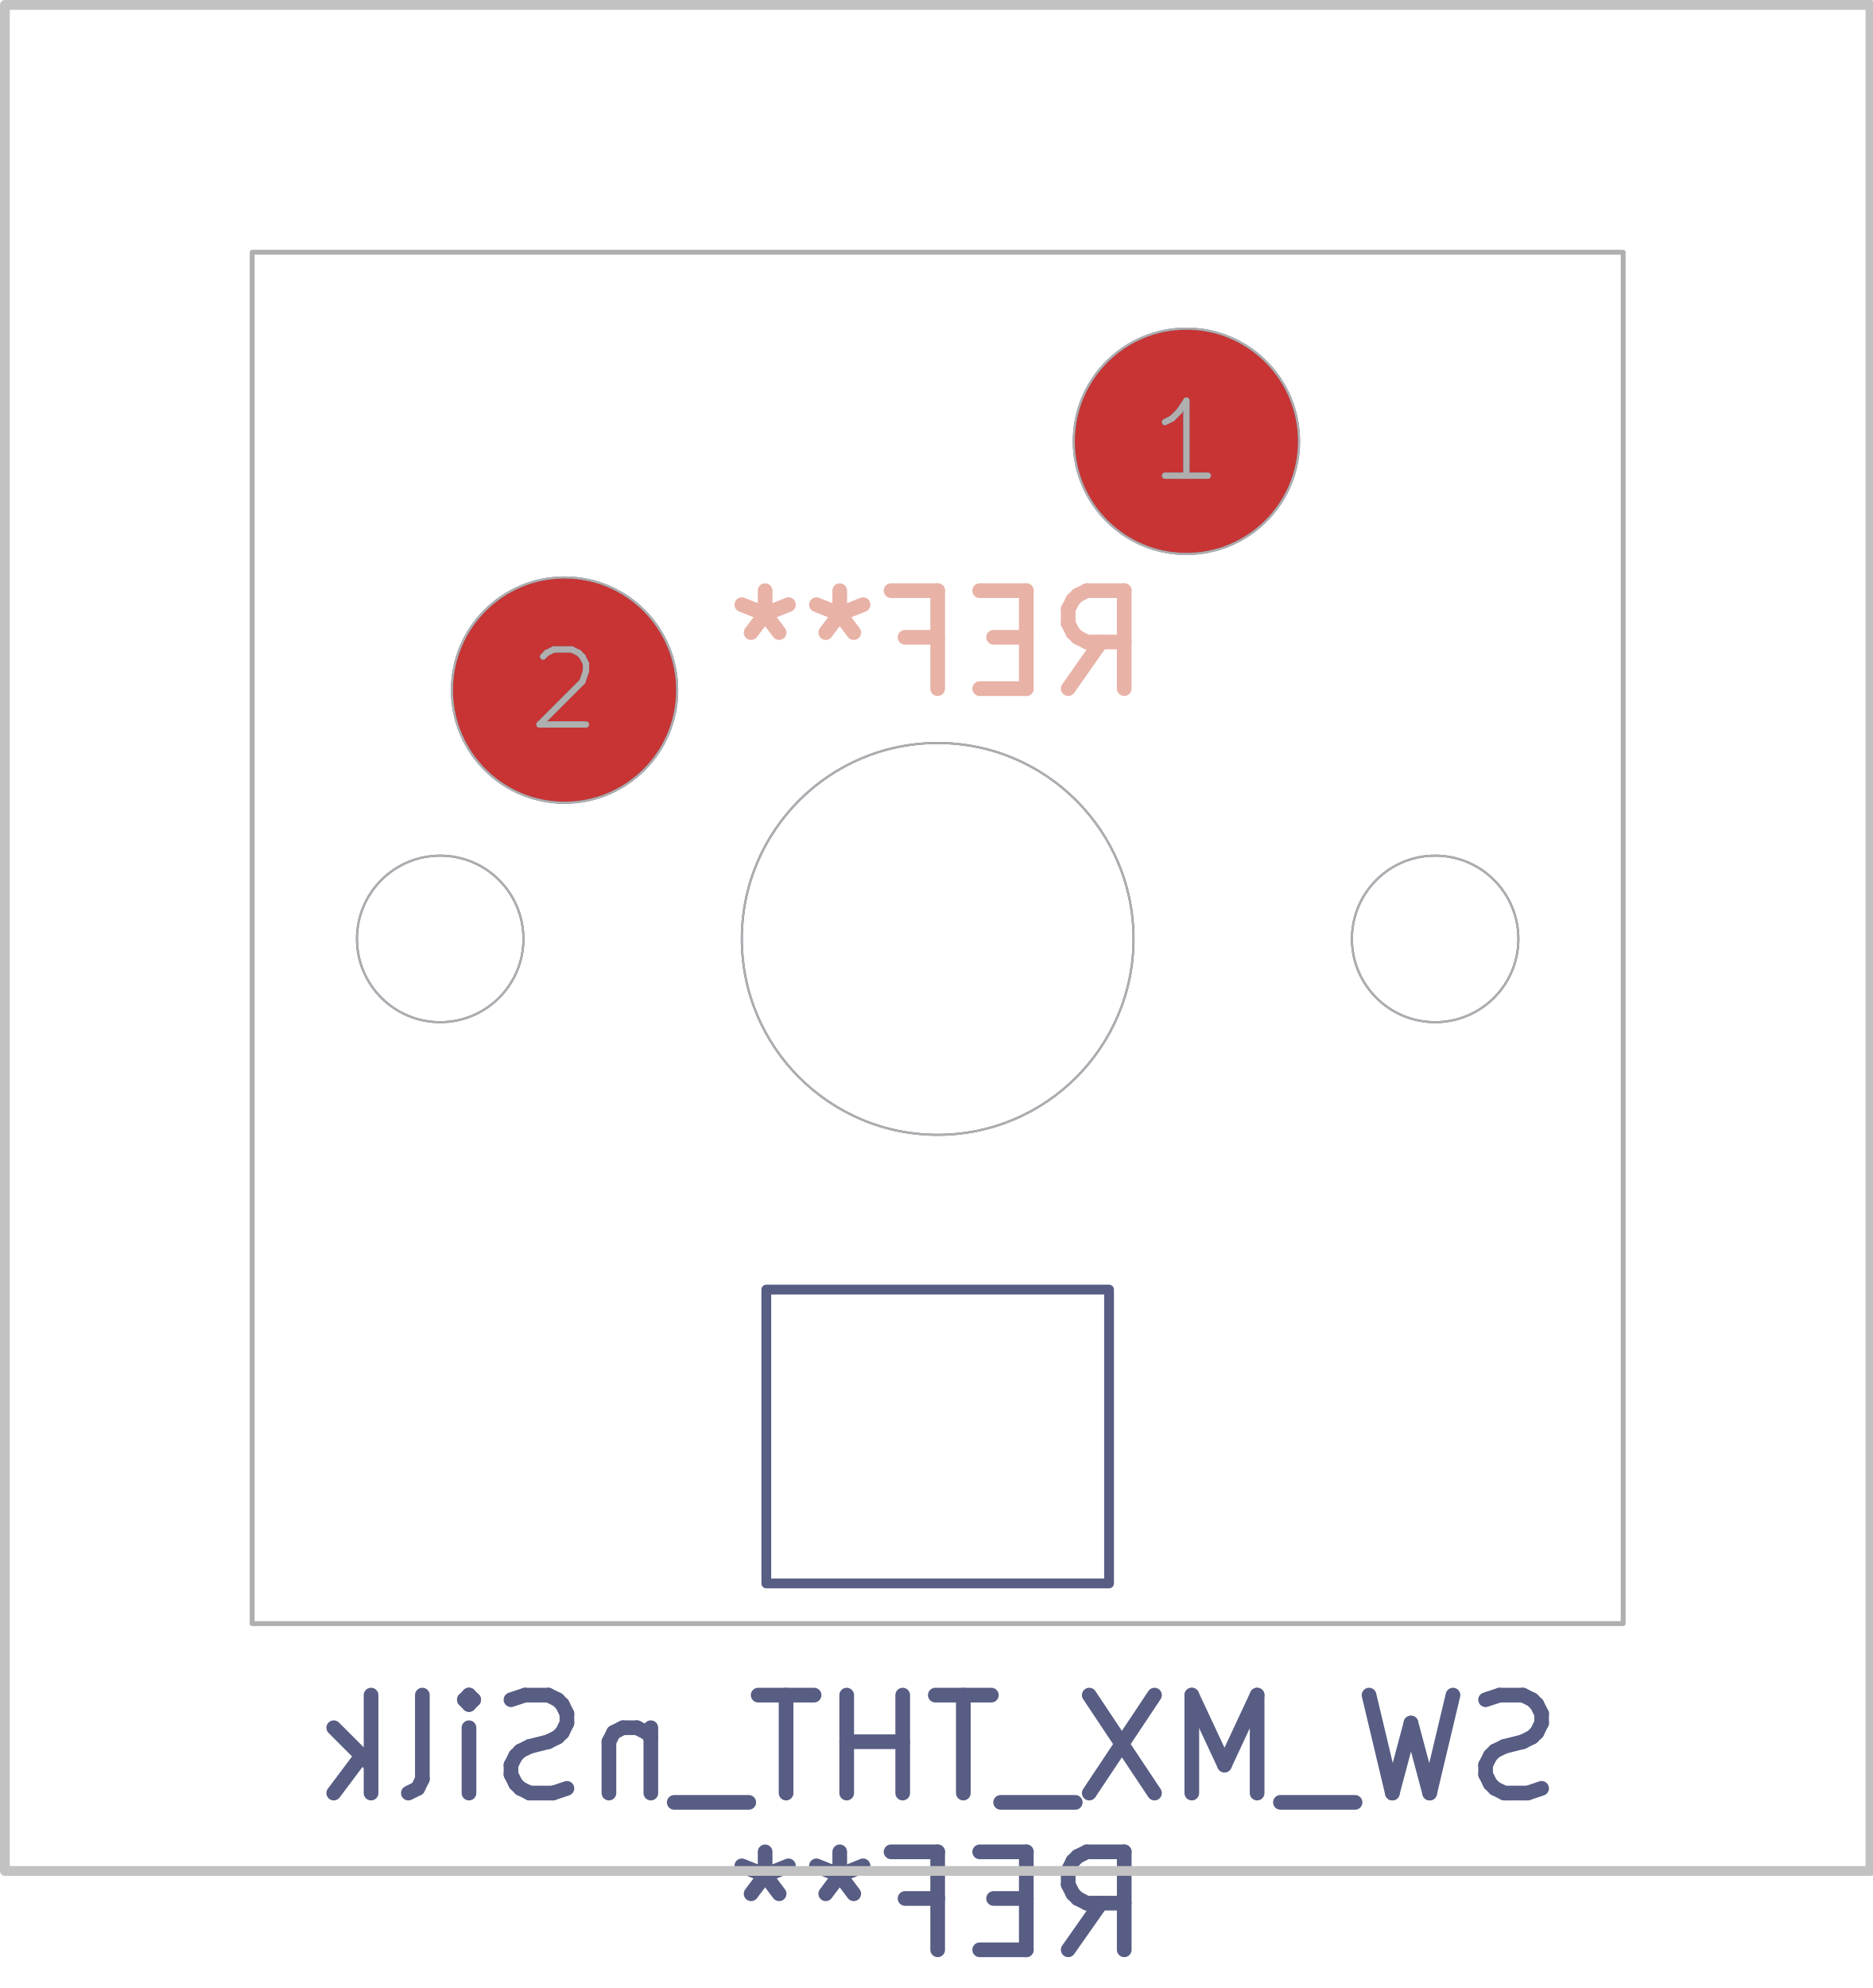
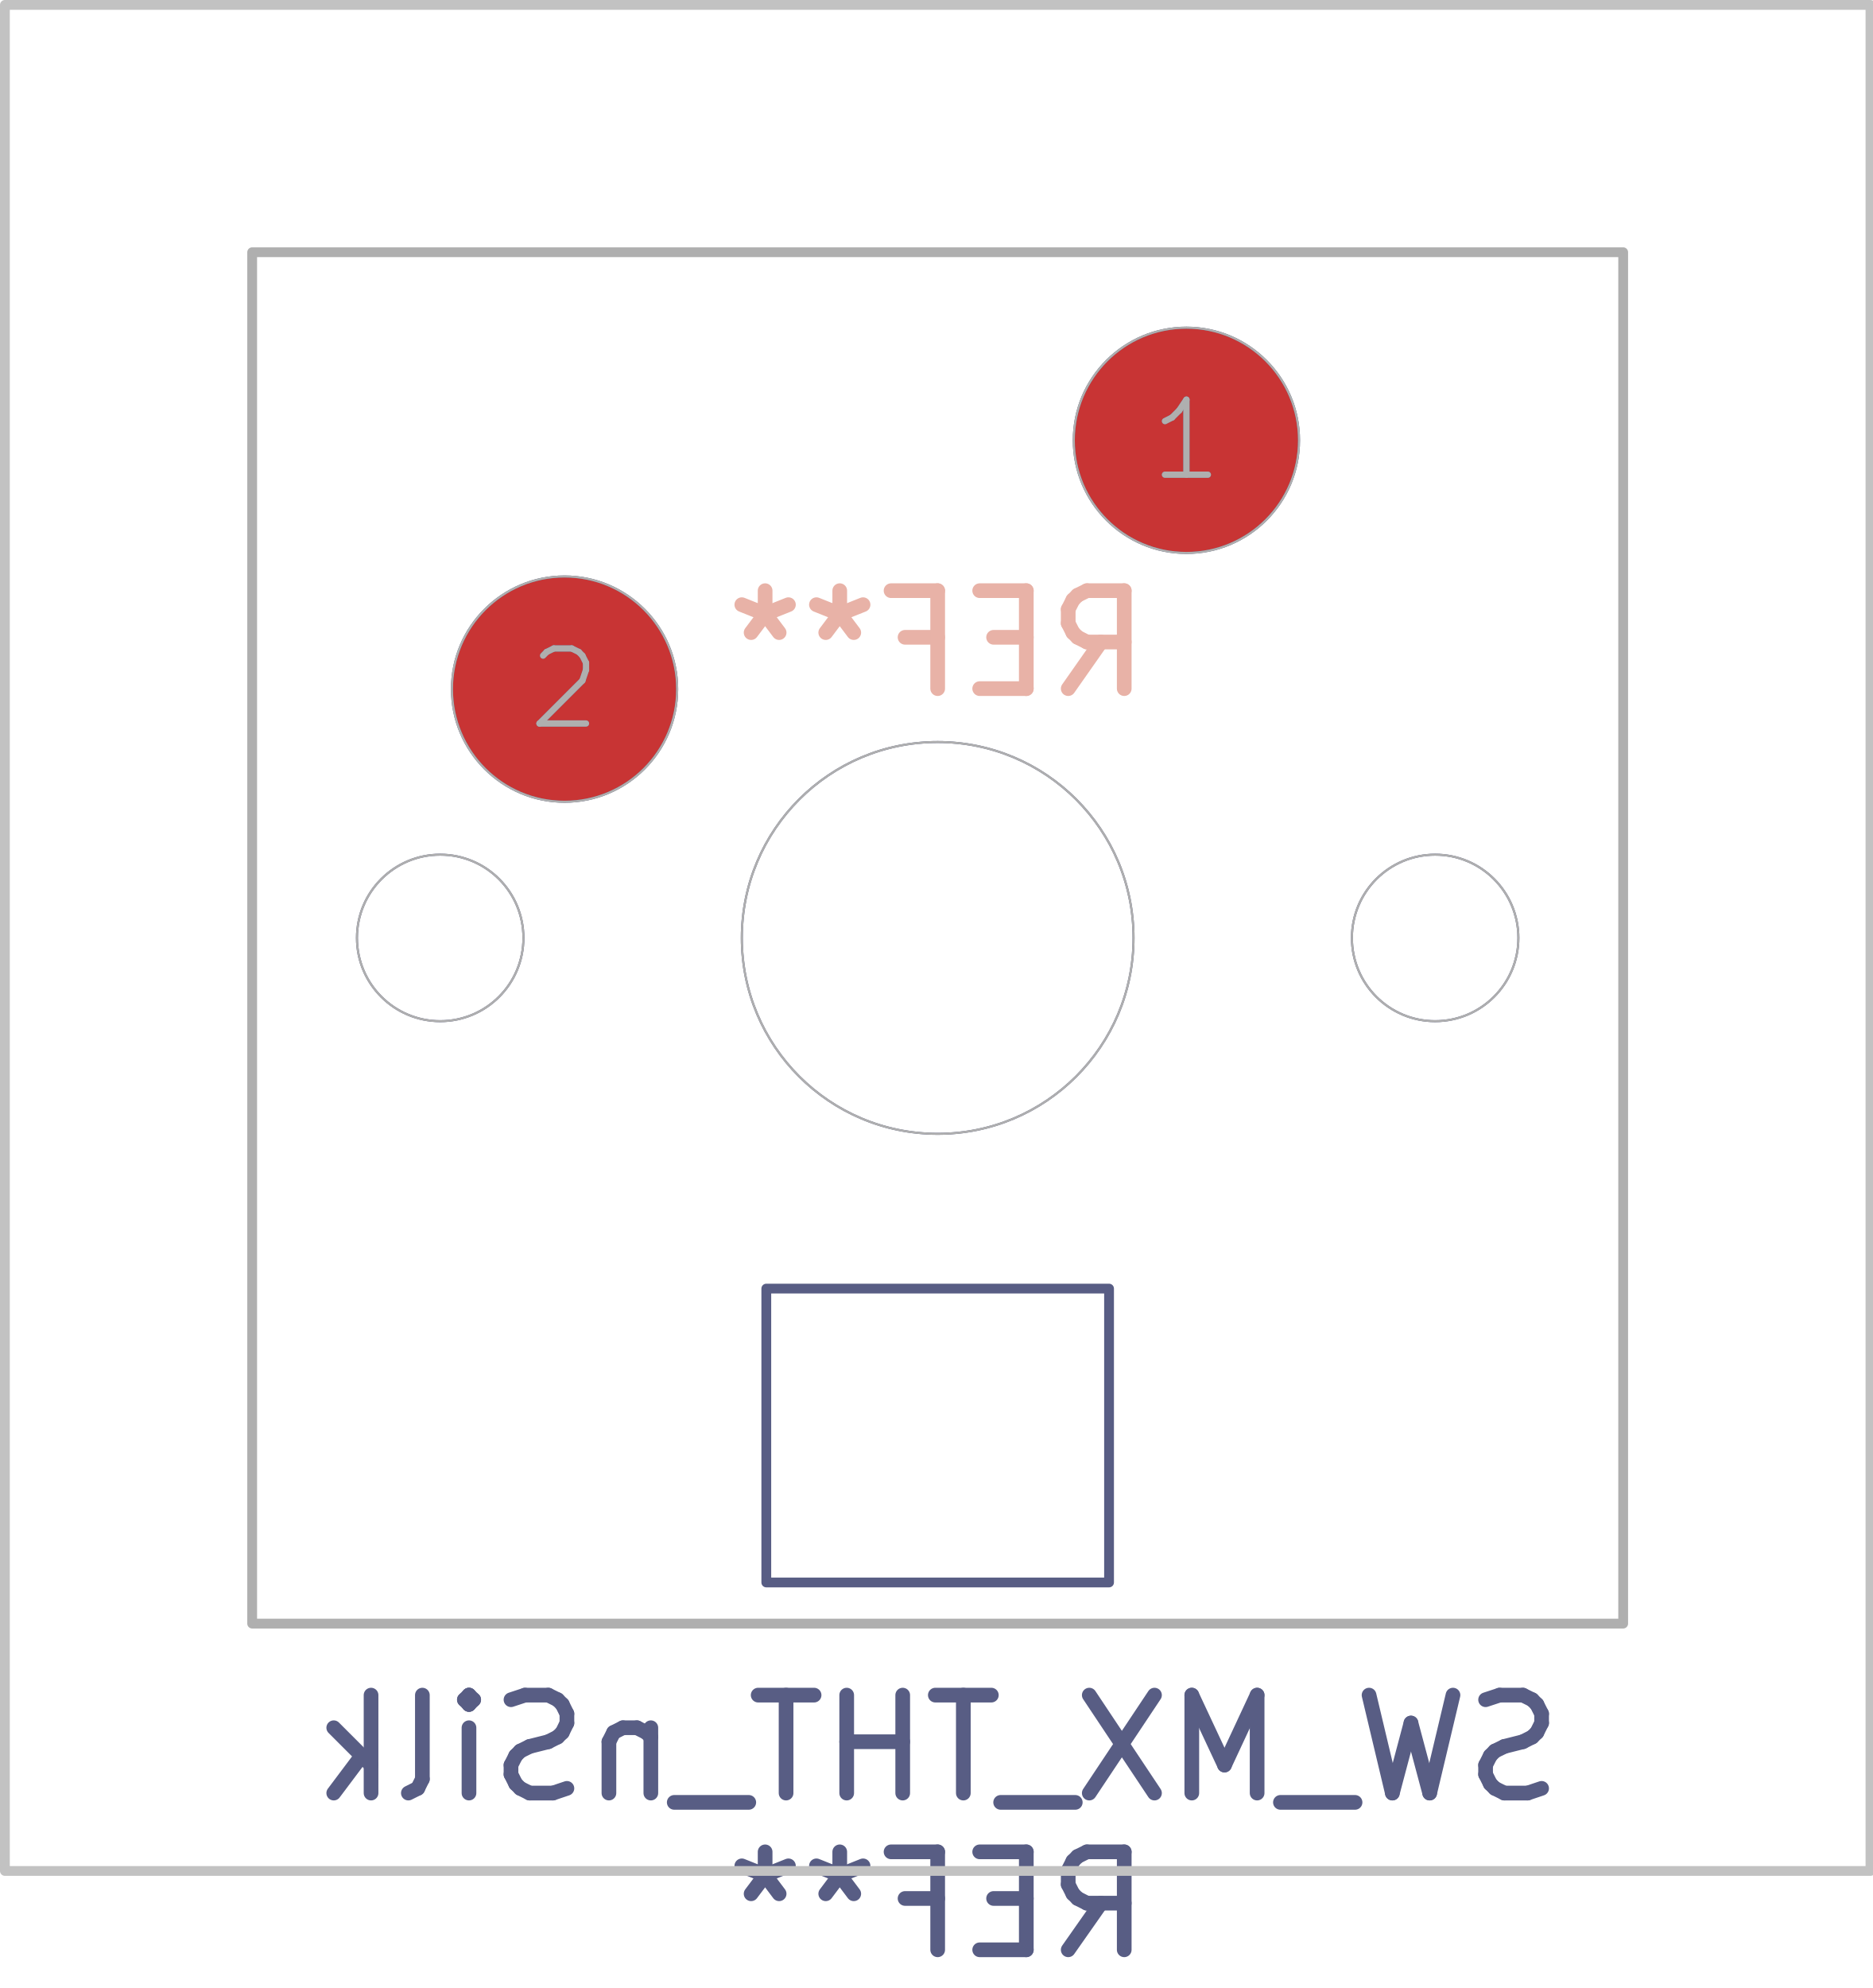
<svg xmlns="http://www.w3.org/2000/svg" version="1.1" width="19.126mm" height="20.295mm" viewBox="0 0 19.126 20.295">
  <g style="fill:#000000; fill-opacity:1;stroke:#000000; stroke-opacity:1; stroke-linecap:round; stroke-linejoin:round;" transform="translate(0 0) scale(1 1)">
</g>
  <g style="fill:none;  stroke:#E8B2A7; stroke-width:0.15; stroke-opacity:1;  stroke-linecap:round; stroke-linejoin:round;">
    <text x="9.575" y="7.075" transform="scale(-1 1) translate(-19.15 0)" textLength="4.536" font-size="1.333" lengthAdjust="spacingAndGlyphs" text-anchor="middle" opacity="0" stroke-opacity="0">REF**</text>
    <g class="stroked-text">
      <path d="M10.908 7.03 L11.242 6.554 " />
      <path d="M11.48 7.03 L11.48 6.03 " />
      <path d="M11.48 6.03 L11.099 6.03 " />
      <path d="M11.099 6.03 L11.004 6.077 " />
      <path d="M11.004 6.077 L10.956 6.125 " />
      <path d="M10.956 6.125 L10.908 6.22 " />
      <path d="M10.908 6.22 L10.908 6.363 " />
      <path d="M10.908 6.363 L10.956 6.458 " />
      <path d="M10.956 6.458 L11.004 6.506 " />
      <path d="M11.004 6.506 L11.099 6.554 " />
      <path d="M11.099 6.554 L11.48 6.554 " />
      <path d="M10.48 6.506 L10.146 6.506 " />
      <path d="M10.004 7.03 L10.48 7.03 " />
      <path d="M10.48 7.03 L10.48 6.03 " />
      <path d="M10.48 6.03 L10.004 6.03 " />
      <path d="M9.242 6.506 L9.575 6.506 " />
      <path d="M9.575 7.03 L9.575 6.03 " />
      <path d="M9.575 6.03 L9.099 6.03 " />
      <path d="M8.575 6.03 L8.575 6.268 " />
      <path d="M8.813 6.173 L8.575 6.268 " />
      <path d="M8.575 6.268 L8.337 6.173 " />
      <path d="M8.718 6.458 L8.575 6.268 " />
      <path d="M8.575 6.268 L8.432 6.458 " />
      <path d="M7.813 6.03 L7.813 6.268 " />
      <path d="M8.051 6.173 L7.813 6.268 " />
      <path d="M7.813 6.268 L7.575 6.173 " />
      <path d="M7.956 6.458 L7.813 6.268 " />
      <path d="M7.813 6.268 L7.67 6.458 " />
    </g>
  </g>
  <g style="fill:#4D7FC4; fill-opacity:1; stroke:none;">
-     <circle cx="12.115" cy="4.505" r="1.15" />
+     <circle cx="12.115" cy="4.495" r="1.15" />
  </g>
  <g style="fill:#4D7FC4; fill-opacity:1; stroke:none;">
-     <circle cx="5.765" cy="7.045" r="1.15" />
+     <circle cx="5.765" cy="7.035" r="1.15" />
  </g>
  <g style="fill:#C83434; fill-opacity:1; stroke:none;">
-     <circle cx="12.115" cy="4.505" r="1.15" />
+     <circle cx="12.115" cy="4.495" r="1.15" />
  </g>
  <g style="fill:#C83434; fill-opacity:1; stroke:none;">
-     <circle cx="5.765" cy="7.045" r="1.15" />
+     <circle cx="5.765" cy="7.035" r="1.15" />
  </g>
  <g style="fill:none;  stroke:#585D84; stroke-width:0.15; stroke-opacity:1;  stroke-linecap:round; stroke-linejoin:round;">
    <text x="9.575" y="18.35" transform="scale(-1 1) translate(-19.15 0)" textLength="12.964" font-size="1.333" lengthAdjust="spacingAndGlyphs" text-anchor="middle" opacity="0" stroke-opacity="0">SW_MX_THT_nSilk</text>
    <g class="stroked-text">
      <path d="M15.742 18.257 L15.599 18.305 " />
      <path d="M15.599 18.305 L15.361 18.305 " />
      <path d="M15.361 18.305 L15.265 18.257 " />
      <path d="M15.265 18.257 L15.218 18.21 " />
      <path d="M15.218 18.21 L15.17 18.114 " />
      <path d="M15.17 18.114 L15.17 18.019 " />
      <path d="M15.17 18.019 L15.218 17.924 " />
      <path d="M15.218 17.924 L15.265 17.876 " />
      <path d="M15.265 17.876 L15.361 17.829 " />
      <path d="M15.361 17.829 L15.551 17.781 " />
      <path d="M15.551 17.781 L15.646 17.733 " />
      <path d="M15.646 17.733 L15.694 17.686 " />
      <path d="M15.694 17.686 L15.742 17.59 " />
      <path d="M15.742 17.59 L15.742 17.495 " />
      <path d="M15.742 17.495 L15.694 17.4 " />
      <path d="M15.694 17.4 L15.646 17.352 " />
      <path d="M15.646 17.352 L15.551 17.305 " />
      <path d="M15.551 17.305 L15.313 17.305 " />
      <path d="M15.313 17.305 L15.17 17.352 " />
      <path d="M14.837 17.305 L14.599 18.305 " />
      <path d="M14.599 18.305 L14.408 17.59 " />
      <path d="M14.408 17.59 L14.218 18.305 " />
      <path d="M14.218 18.305 L13.98 17.305 " />
      <path d="M13.837 18.4 L13.075 18.4 " />
      <path d="M12.837 18.305 L12.837 17.305 " />
      <path d="M12.837 17.305 L12.504 18.019 " />
      <path d="M12.504 18.019 L12.17 17.305 " />
      <path d="M12.17 17.305 L12.17 18.305 " />
      <path d="M11.789 17.305 L11.123 18.305 " />
      <path d="M11.123 17.305 L11.789 18.305 " />
      <path d="M10.98 18.4 L10.218 18.4 " />
      <path d="M10.123 17.305 L9.551 17.305 " />
      <path d="M9.837 18.305 L9.837 17.305 " />
      <path d="M9.218 18.305 L9.218 17.305 " />
      <path d="M9.218 17.781 L8.646 17.781 " />
      <path d="M8.646 18.305 L8.646 17.305 " />
      <path d="M8.313 17.305 L7.742 17.305 " />
      <path d="M8.027 18.305 L8.027 17.305 " />
      <path d="M7.646 18.4 L6.885 18.4 " />
      <path d="M6.646 17.638 L6.646 18.305 " />
      <path d="M6.646 17.733 L6.599 17.686 " />
      <path d="M6.599 17.686 L6.504 17.638 " />
      <path d="M6.504 17.638 L6.361 17.638 " />
      <path d="M6.361 17.638 L6.266 17.686 " />
      <path d="M6.266 17.686 L6.218 17.781 " />
      <path d="M6.218 17.781 L6.218 18.305 " />
      <path d="M5.789 18.257 L5.646 18.305 " />
      <path d="M5.646 18.305 L5.408 18.305 " />
      <path d="M5.408 18.305 L5.313 18.257 " />
      <path d="M5.313 18.257 L5.266 18.21 " />
      <path d="M5.266 18.21 L5.218 18.114 " />
      <path d="M5.218 18.114 L5.218 18.019 " />
      <path d="M5.218 18.019 L5.266 17.924 " />
      <path d="M5.266 17.924 L5.313 17.876 " />
      <path d="M5.313 17.876 L5.408 17.829 " />
      <path d="M5.408 17.829 L5.599 17.781 " />
      <path d="M5.599 17.781 L5.694 17.733 " />
      <path d="M5.694 17.733 L5.742 17.686 " />
      <path d="M5.742 17.686 L5.789 17.59 " />
      <path d="M5.789 17.59 L5.789 17.495 " />
      <path d="M5.789 17.495 L5.742 17.4 " />
      <path d="M5.742 17.4 L5.694 17.352 " />
      <path d="M5.694 17.352 L5.599 17.305 " />
      <path d="M5.599 17.305 L5.361 17.305 " />
      <path d="M5.361 17.305 L5.218 17.352 " />
      <path d="M4.789 18.305 L4.789 17.638 " />
      <path d="M4.789 17.305 L4.837 17.352 " />
      <path d="M4.837 17.352 L4.789 17.4 " />
      <path d="M4.789 17.4 L4.742 17.352 " />
      <path d="M4.742 17.352 L4.789 17.305 " />
      <path d="M4.789 17.305 L4.789 17.4 " />
      <path d="M4.17 18.305 L4.266 18.257 " />
      <path d="M4.266 18.257 L4.313 18.162 " />
      <path d="M4.313 18.162 L4.313 17.305 " />
      <path d="M3.789 18.305 L3.789 17.305 " />
      <path d="M3.694 17.924 L3.408 18.305 " />
      <path d="M3.408 17.638 L3.789 18.019 " />
    </g>
    <text x="9.575" y="19.95" transform="scale(-1 1) translate(-19.15 0)" textLength="4.536" font-size="1.333" lengthAdjust="spacingAndGlyphs" text-anchor="middle" opacity="0" stroke-opacity="0">REF**</text>
    <g class="stroked-text">
      <path d="M10.908 19.905 L11.242 19.429 " />
      <path d="M11.48 19.905 L11.48 18.905 " />
      <path d="M11.48 18.905 L11.099 18.905 " />
      <path d="M11.099 18.905 L11.004 18.952 " />
      <path d="M11.004 18.952 L10.956 19 " />
      <path d="M10.956 19 L10.908 19.095 " />
      <path d="M10.908 19.095 L10.908 19.238 " />
      <path d="M10.908 19.238 L10.956 19.333 " />
      <path d="M10.956 19.333 L11.004 19.381 " />
      <path d="M11.004 19.381 L11.099 19.429 " />
      <path d="M11.099 19.429 L11.48 19.429 " />
      <path d="M10.48 19.381 L10.146 19.381 " />
      <path d="M10.004 19.905 L10.48 19.905 " />
      <path d="M10.48 19.905 L10.48 18.905 " />
      <path d="M10.48 18.905 L10.004 18.905 " />
      <path d="M9.242 19.381 L9.575 19.381 " />
      <path d="M9.575 19.905 L9.575 18.905 " />
      <path d="M9.575 18.905 L9.099 18.905 " />
      <path d="M8.575 18.905 L8.575 19.143 " />
      <path d="M8.813 19.048 L8.575 19.143 " />
      <path d="M8.575 19.143 L8.337 19.048 " />
      <path d="M8.718 19.333 L8.575 19.143 " />
      <path d="M8.575 19.143 L8.432 19.333 " />
      <path d="M7.813 18.905 L7.813 19.143 " />
      <path d="M8.051 19.048 L7.813 19.143 " />
      <path d="M7.813 19.143 L7.575 19.048 " />
      <path d="M7.956 19.333 L7.813 19.143 " />
      <path d="M7.813 19.143 L7.67 19.333 " />
    </g>
-     <path style="fill:none;  stroke:#585D84; stroke-width:0.1; stroke-opacity:1;  stroke-linecap:round; stroke-linejoin:round;fill:none" d="M 7.825,13.165 11.325,13.165 11.325,16.165 7.825,16.165 Z" />
-   </g>
-   <g style="fill:none;  stroke:#585D84; stroke-width:0.021; stroke-opacity:1;  stroke-linecap:round; stroke-linejoin:round;">
-     <circle cx="4.495" cy="9.585" r="0.85" />
-   </g>
-   <g style="fill:none;  stroke:#585D84; stroke-width:0.021; stroke-opacity:1;  stroke-linecap:round; stroke-linejoin:round;">
-     <circle cx="9.575" cy="9.585" r="2" />
-   </g>
-   <g style="fill:none;  stroke:#585D84; stroke-width:0.021; stroke-opacity:1;  stroke-linecap:round; stroke-linejoin:round;">
-     <circle cx="14.655" cy="9.585" r="0.85" />
+     <path style="fill:none;  stroke:#585D84; stroke-width:0.1; stroke-opacity:1;  stroke-linecap:round; stroke-linejoin:round;fill:none" d="M 7.825,13.155 11.325,13.155 11.325,16.155 7.825,16.155 Z" />
+   </g>
+   <g style="fill:none;  stroke:#585D84; stroke-width:0.021; stroke-opacity:1;  stroke-linecap:round; stroke-linejoin:round;">
+     <circle cx="4.495" cy="9.575" r="0.85" />
+   </g>
+   <g style="fill:none;  stroke:#585D84; stroke-width:0.021; stroke-opacity:1;  stroke-linecap:round; stroke-linejoin:round;">
+     <circle cx="9.575" cy="9.575" r="2" />
+   </g>
+   <g style="fill:none;  stroke:#585D84; stroke-width:0.021; stroke-opacity:1;  stroke-linecap:round; stroke-linejoin:round;">
+     <circle cx="14.655" cy="9.575" r="0.85" />
  </g>
  <g style="fill:none;  stroke:#585D84; stroke-width:0.064; stroke-opacity:1;  stroke-linecap:round; stroke-linejoin:round;">
-     <text x="12.115" y="4.888" textLength="0.768" font-size="1.022" lengthAdjust="spacingAndGlyphs" text-anchor="middle" opacity="0" stroke-opacity="0">1</text>
-     <g class="stroked-text">
-       <path d="M12.334 4.856 L11.896 4.856 " />
-       <path d="M12.115 4.856 L12.115 4.09 " />
-       <path d="M12.115 4.09 L12.042 4.199 " />
-       <path d="M12.042 4.199 L11.969 4.272 " />
-       <path d="M11.969 4.272 L11.896 4.309 " />
-     </g>
-   </g>
-   <g style="fill:none;  stroke:#585D84; stroke-width:0.021; stroke-opacity:1;  stroke-linecap:round; stroke-linejoin:round;">
-     <circle cx="12.115" cy="4.505" r="1.15" />
+     <text x="12.115" y="4.878" textLength="0.768" font-size="1.022" lengthAdjust="spacingAndGlyphs" text-anchor="middle" opacity="0" stroke-opacity="0">1</text>
+     <g class="stroked-text">
+       <path d="M12.334 4.846 L11.896 4.846 " />
+       <path d="M12.115 4.846 L12.115 4.08 " />
+       <path d="M12.115 4.08 L12.042 4.189 " />
+       <path d="M12.042 4.189 L11.969 4.262 " />
+       <path d="M11.969 4.262 L11.896 4.299 " />
+     </g>
+   </g>
+   <g style="fill:none;  stroke:#585D84; stroke-width:0.021; stroke-opacity:1;  stroke-linecap:round; stroke-linejoin:round;">
+     <circle cx="12.115" cy="4.495" r="1.15" />
  </g>
  <g style="fill:none;  stroke:#585D84; stroke-width:0.064; stroke-opacity:1;  stroke-linecap:round; stroke-linejoin:round;">
-     <text x="5.765" y="7.428" textLength="0.768" font-size="1.022" lengthAdjust="spacingAndGlyphs" text-anchor="middle" opacity="0" stroke-opacity="0">2</text>
-     <g class="stroked-text">
-       <path d="M5.546 6.703 L5.582 6.666 " />
-       <path d="M5.582 6.666 L5.655 6.63 " />
-       <path d="M5.655 6.63 L5.838 6.63 " />
-       <path d="M5.838 6.63 L5.911 6.666 " />
-       <path d="M5.911 6.666 L5.947 6.703 " />
-       <path d="M5.947 6.703 L5.984 6.776 " />
-       <path d="M5.984 6.776 L5.984 6.849 " />
-       <path d="M5.984 6.849 L5.947 6.958 " />
-       <path d="M5.947 6.958 L5.509 7.396 " />
-       <path d="M5.509 7.396 L5.984 7.396 " />
-     </g>
-   </g>
-   <g style="fill:none;  stroke:#585D84; stroke-width:0.021; stroke-opacity:1;  stroke-linecap:round; stroke-linejoin:round;">
-     <circle cx="5.765" cy="7.045" r="1.15" />
-     <path style="fill:none;  stroke:#AFAFAF; stroke-width:0.05; stroke-opacity:1;  stroke-linecap:round; stroke-linejoin:round;fill:none" d="M 2.575,2.575 16.575,2.575 16.575,16.575 2.575,16.575 Z" />
-   </g>
-   <g style="fill:none;  stroke:#AFAFAF; stroke-width:0.021; stroke-opacity:1;  stroke-linecap:round; stroke-linejoin:round;">
-     <circle cx="4.495" cy="9.585" r="0.85" />
-   </g>
-   <g style="fill:none;  stroke:#AFAFAF; stroke-width:0.021; stroke-opacity:1;  stroke-linecap:round; stroke-linejoin:round;">
-     <circle cx="9.575" cy="9.585" r="2" />
-   </g>
-   <g style="fill:none;  stroke:#AFAFAF; stroke-width:0.021; stroke-opacity:1;  stroke-linecap:round; stroke-linejoin:round;">
-     <circle cx="14.655" cy="9.585" r="0.85" />
+     <text x="5.765" y="7.418" textLength="0.768" font-size="1.022" lengthAdjust="spacingAndGlyphs" text-anchor="middle" opacity="0" stroke-opacity="0">2</text>
+     <g class="stroked-text">
+       <path d="M5.546 6.693 L5.582 6.656 " />
+       <path d="M5.582 6.656 L5.655 6.62 " />
+       <path d="M5.655 6.62 L5.838 6.62 " />
+       <path d="M5.838 6.62 L5.911 6.656 " />
+       <path d="M5.911 6.656 L5.947 6.693 " />
+       <path d="M5.947 6.693 L5.984 6.766 " />
+       <path d="M5.984 6.766 L5.984 6.839 " />
+       <path d="M5.984 6.839 L5.947 6.948 " />
+       <path d="M5.947 6.948 L5.509 7.386 " />
+       <path d="M5.509 7.386 L5.984 7.386 " />
+     </g>
+   </g>
+   <g style="fill:none;  stroke:#585D84; stroke-width:0.021; stroke-opacity:1;  stroke-linecap:round; stroke-linejoin:round;">
+     <circle cx="5.765" cy="7.035" r="1.15" />
+     <path style="fill:none;  stroke:#AFAFAF; stroke-width:0.1; stroke-opacity:1;  stroke-linecap:round; stroke-linejoin:round;fill:none" d="M 2.575,2.575 16.575,2.575 16.575,16.575 2.575,16.575 Z" />
+   </g>
+   <g style="fill:none;  stroke:#AFAFAF; stroke-width:0.021; stroke-opacity:1;  stroke-linecap:round; stroke-linejoin:round;">
+     <circle cx="4.495" cy="9.575" r="0.85" />
+   </g>
+   <g style="fill:none;  stroke:#AFAFAF; stroke-width:0.021; stroke-opacity:1;  stroke-linecap:round; stroke-linejoin:round;">
+     <circle cx="9.575" cy="9.575" r="2" />
+   </g>
+   <g style="fill:none;  stroke:#AFAFAF; stroke-width:0.021; stroke-opacity:1;  stroke-linecap:round; stroke-linejoin:round;">
+     <circle cx="14.655" cy="9.575" r="0.85" />
  </g>
  <g style="fill:none;  stroke:#AFAFAF; stroke-width:0.064; stroke-opacity:1;  stroke-linecap:round; stroke-linejoin:round;">
-     <text x="12.115" y="4.888" textLength="0.768" font-size="1.022" lengthAdjust="spacingAndGlyphs" text-anchor="middle" opacity="0" stroke-opacity="0">1</text>
-     <g class="stroked-text">
-       <path d="M12.334 4.856 L11.896 4.856 " />
-       <path d="M12.115 4.856 L12.115 4.09 " />
-       <path d="M12.115 4.09 L12.042 4.199 " />
-       <path d="M12.042 4.199 L11.969 4.272 " />
-       <path d="M11.969 4.272 L11.896 4.309 " />
-     </g>
-   </g>
-   <g style="fill:none;  stroke:#AFAFAF; stroke-width:0.021; stroke-opacity:1;  stroke-linecap:round; stroke-linejoin:round;">
-     <circle cx="12.115" cy="4.505" r="1.15" />
+     <text x="12.115" y="4.878" textLength="0.768" font-size="1.022" lengthAdjust="spacingAndGlyphs" text-anchor="middle" opacity="0" stroke-opacity="0">1</text>
+     <g class="stroked-text">
+       <path d="M12.334 4.846 L11.896 4.846 " />
+       <path d="M12.115 4.846 L12.115 4.08 " />
+       <path d="M12.115 4.08 L12.042 4.189 " />
+       <path d="M12.042 4.189 L11.969 4.262 " />
+       <path d="M11.969 4.262 L11.896 4.299 " />
+     </g>
+   </g>
+   <g style="fill:none;  stroke:#AFAFAF; stroke-width:0.021; stroke-opacity:1;  stroke-linecap:round; stroke-linejoin:round;">
+     <circle cx="12.115" cy="4.495" r="1.15" />
  </g>
  <g style="fill:none;  stroke:#AFAFAF; stroke-width:0.064; stroke-opacity:1;  stroke-linecap:round; stroke-linejoin:round;">
-     <text x="5.765" y="7.428" textLength="0.768" font-size="1.022" lengthAdjust="spacingAndGlyphs" text-anchor="middle" opacity="0" stroke-opacity="0">2</text>
-     <g class="stroked-text">
-       <path d="M5.546 6.703 L5.582 6.666 " />
-       <path d="M5.582 6.666 L5.655 6.63 " />
-       <path d="M5.655 6.63 L5.838 6.63 " />
-       <path d="M5.838 6.63 L5.911 6.666 " />
-       <path d="M5.911 6.666 L5.947 6.703 " />
-       <path d="M5.947 6.703 L5.984 6.776 " />
-       <path d="M5.984 6.776 L5.984 6.849 " />
-       <path d="M5.984 6.849 L5.947 6.958 " />
-       <path d="M5.947 6.958 L5.509 7.396 " />
-       <path d="M5.509 7.396 L5.984 7.396 " />
-     </g>
-   </g>
-   <g style="fill:none;  stroke:#AFAFAF; stroke-width:0.021; stroke-opacity:1;  stroke-linecap:round; stroke-linejoin:round;">
-     <circle cx="5.765" cy="7.045" r="1.15" />
+     <text x="5.765" y="7.418" textLength="0.768" font-size="1.022" lengthAdjust="spacingAndGlyphs" text-anchor="middle" opacity="0" stroke-opacity="0">2</text>
+     <g class="stroked-text">
+       <path d="M5.546 6.693 L5.582 6.656 " />
+       <path d="M5.582 6.656 L5.655 6.62 " />
+       <path d="M5.655 6.62 L5.838 6.62 " />
+       <path d="M5.838 6.62 L5.911 6.656 " />
+       <path d="M5.911 6.656 L5.947 6.693 " />
+       <path d="M5.947 6.693 L5.984 6.766 " />
+       <path d="M5.984 6.766 L5.984 6.839 " />
+       <path d="M5.984 6.839 L5.947 6.948 " />
+       <path d="M5.947 6.948 L5.509 7.386 " />
+       <path d="M5.509 7.386 L5.984 7.386 " />
+     </g>
+   </g>
+   <g style="fill:none;  stroke:#AFAFAF; stroke-width:0.021; stroke-opacity:1;  stroke-linecap:round; stroke-linejoin:round;">
+     <circle cx="5.765" cy="7.035" r="1.15" />
    <path style="fill:none;  stroke:#C2C2C2; stroke-width:0.1; stroke-opacity:1;  stroke-linecap:round; stroke-linejoin:round;fill:none" d="M 0.05,0.05 19.1,0.05 19.1,19.1 0.05,19.1 Z" />
  </g>
</svg>
